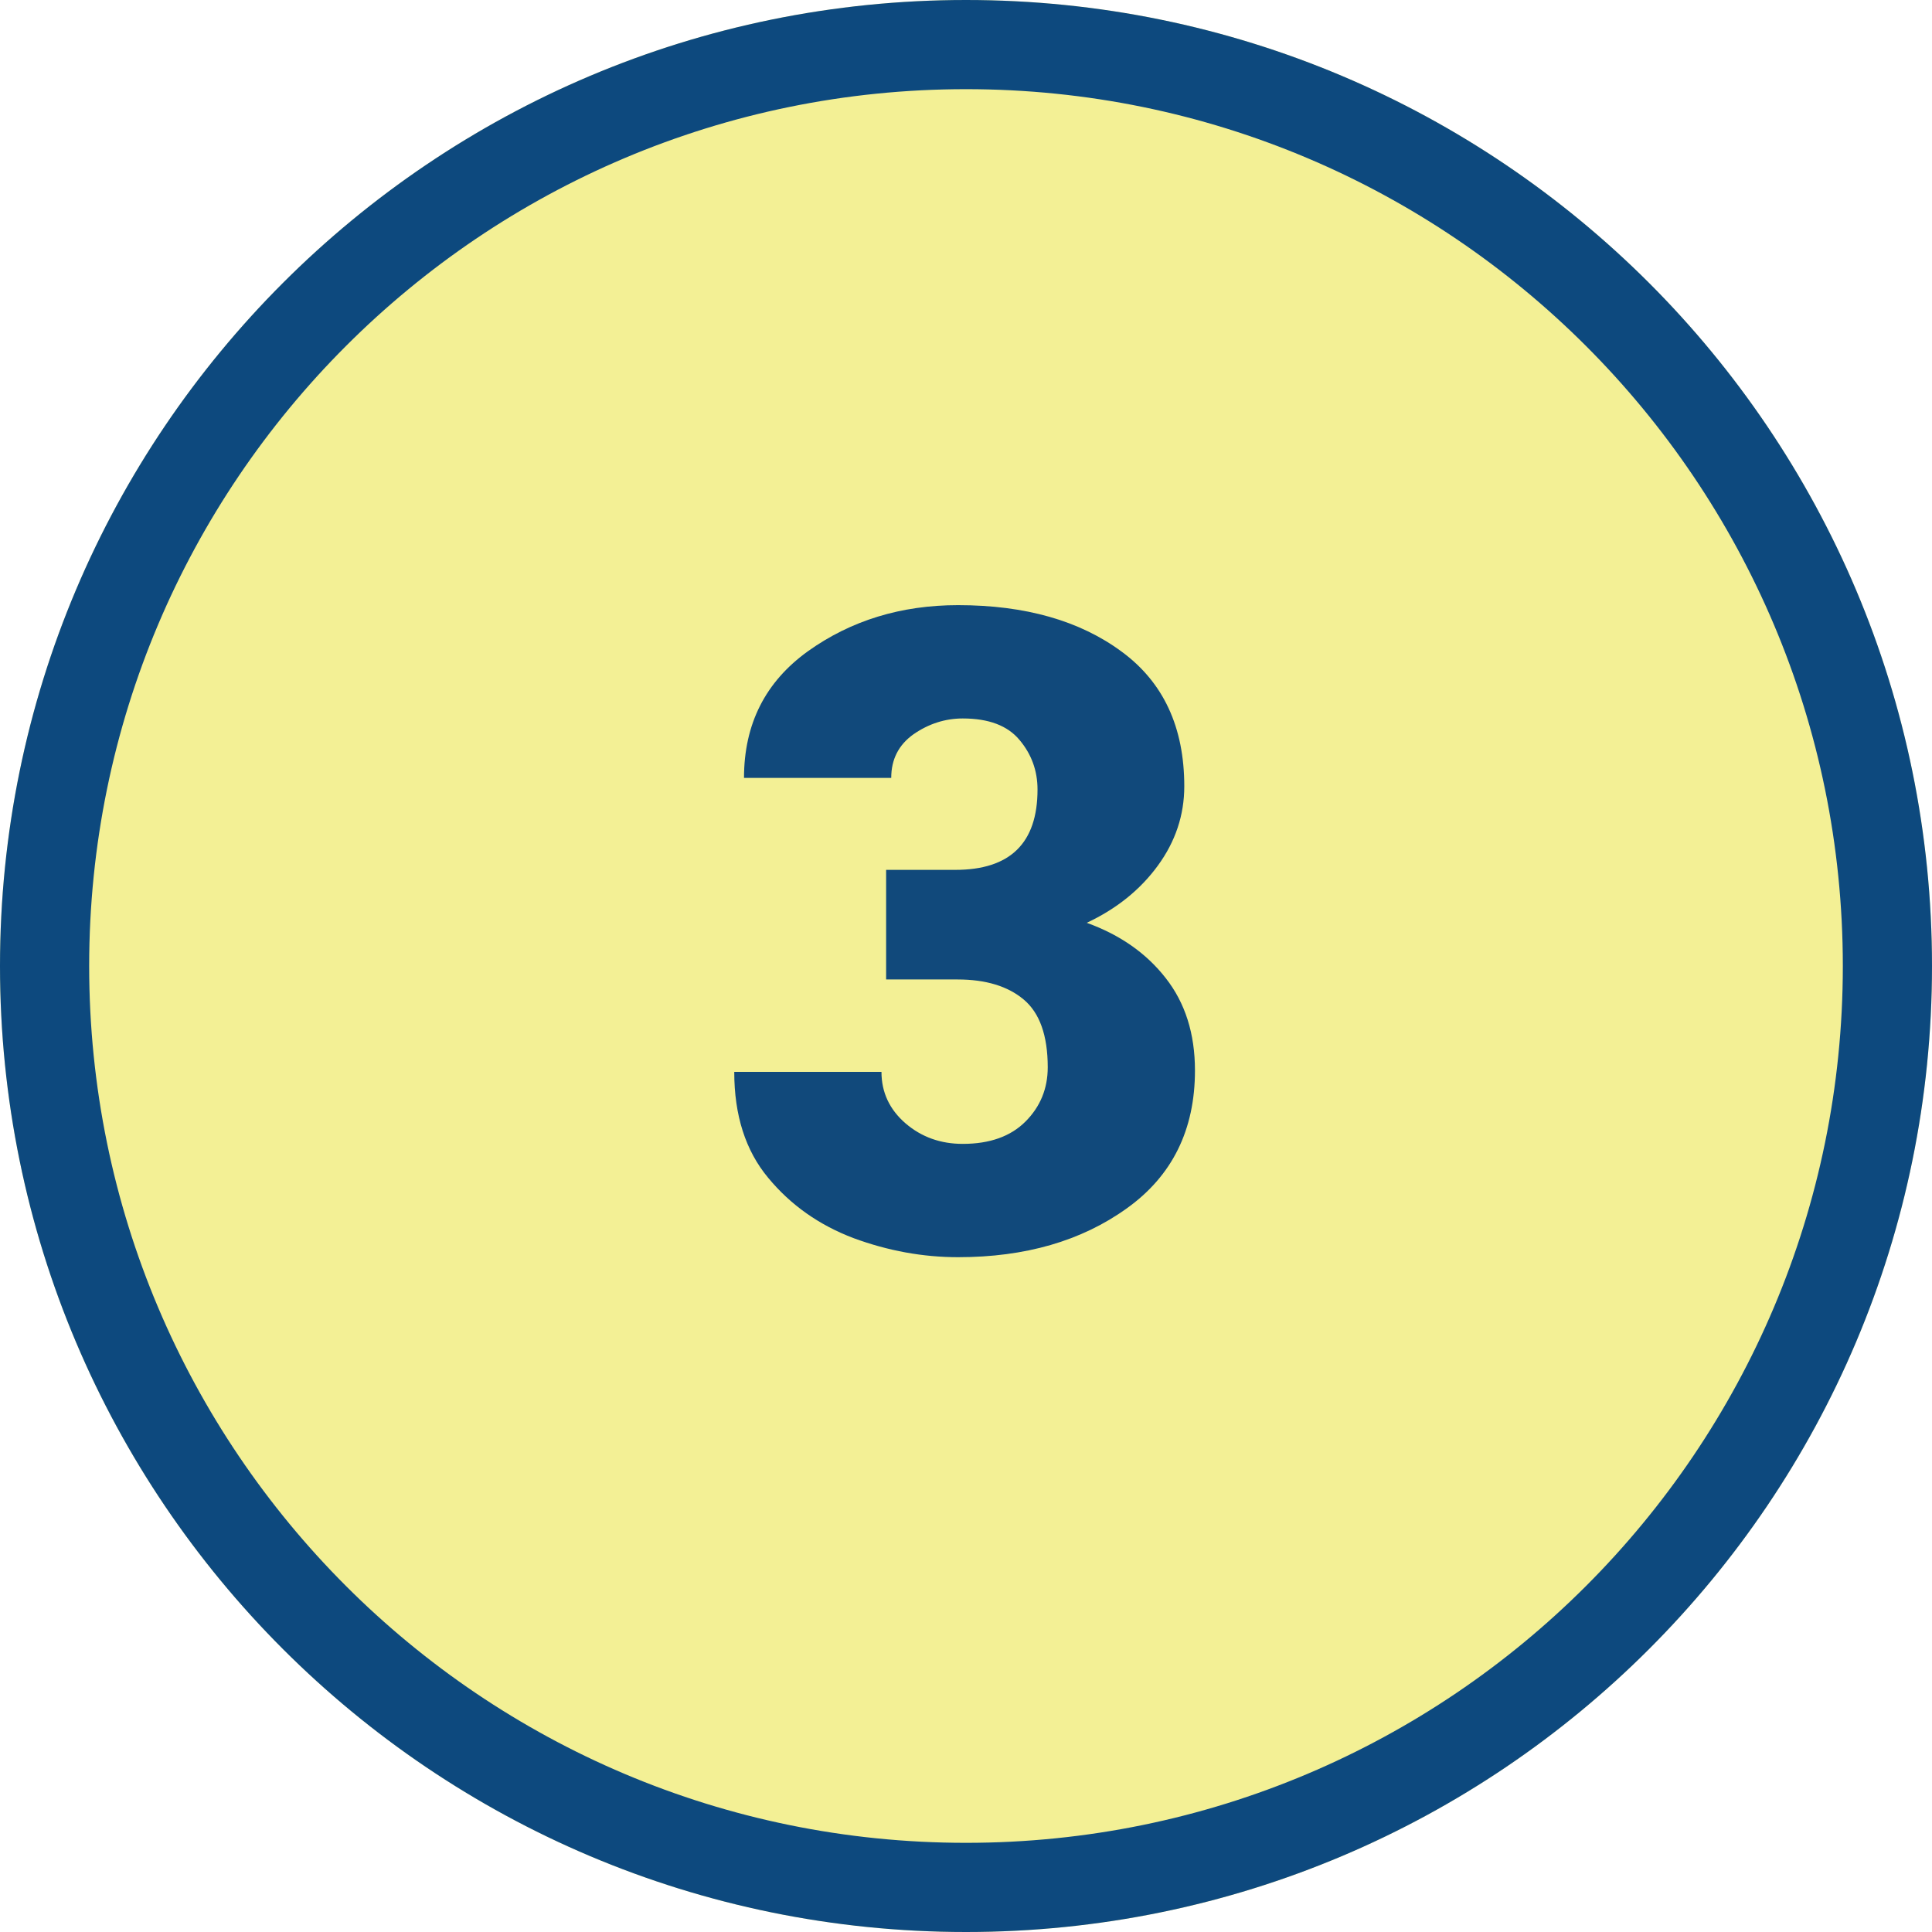
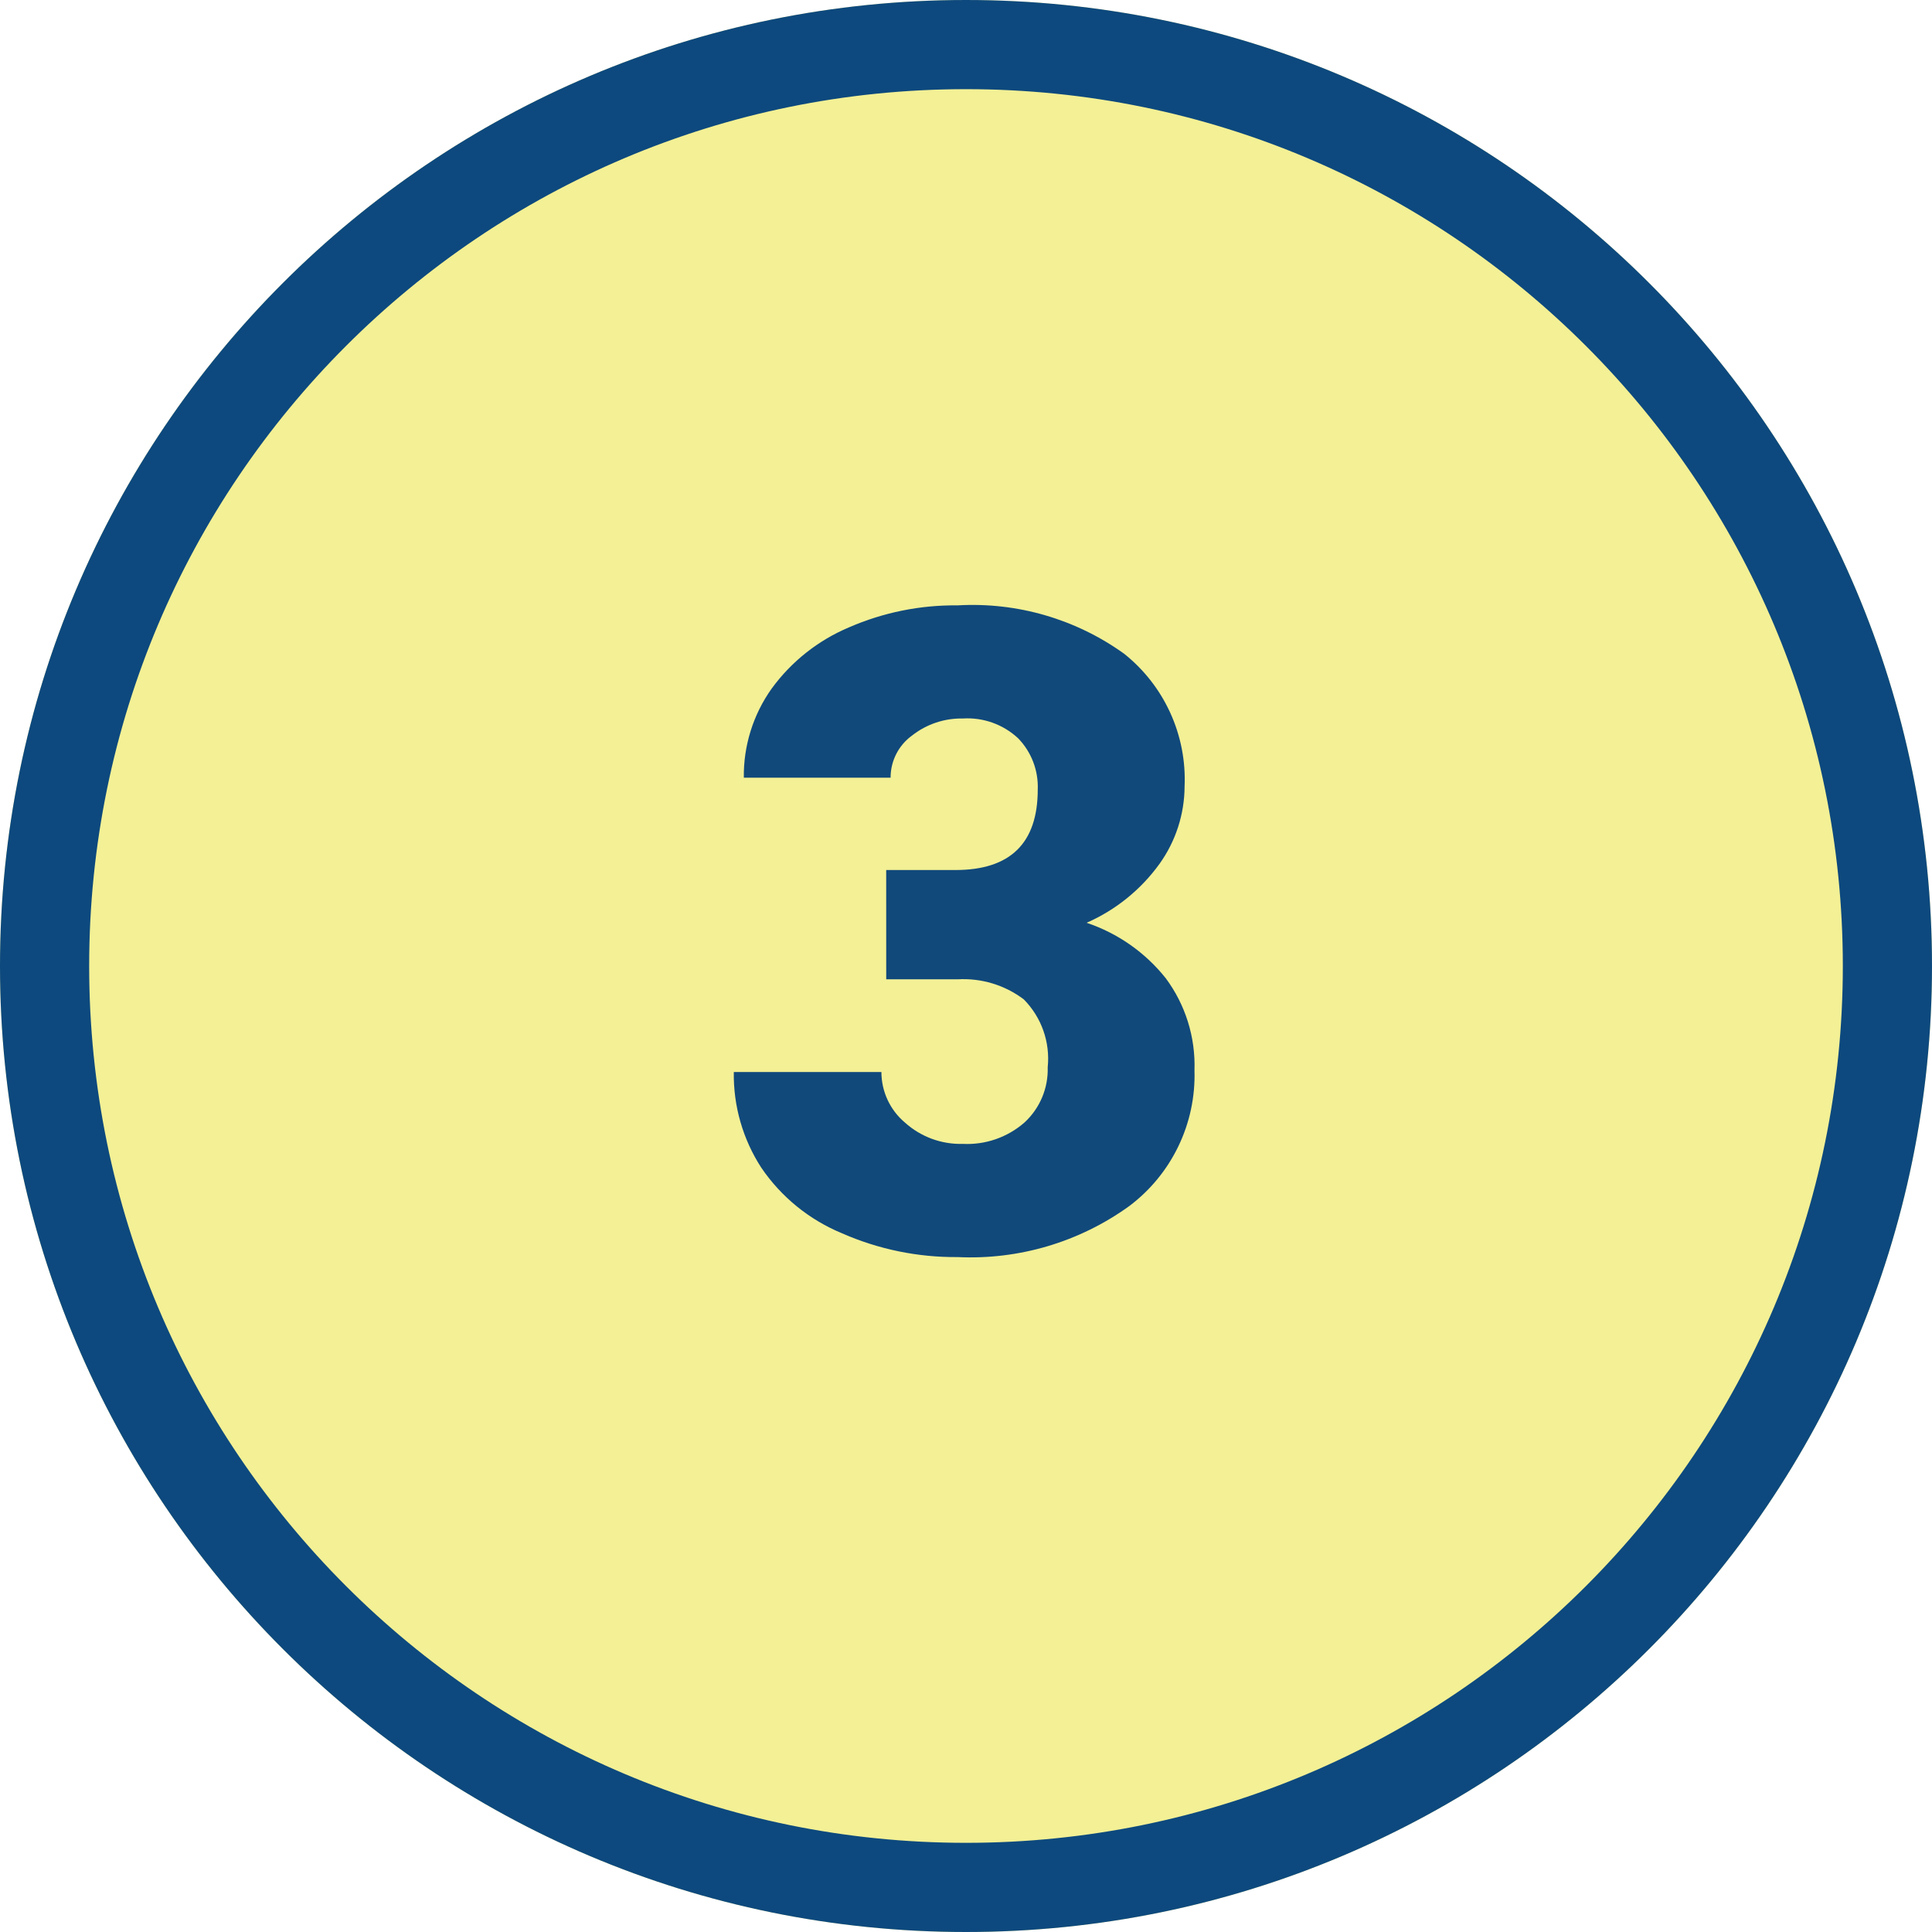
<svg xmlns="http://www.w3.org/2000/svg" width="65" height="65" viewBox="0 0 65 65">
-   <g id="Grupo_68475" data-name="Grupo 68475" transform="translate(-806 -5449.715)">
-     <g id="Elipse_4881" data-name="Elipse 4881" transform="translate(806 5449.715)" fill="#f3f095" stroke="#0d497e" stroke-width="3">
+   <g id="Grupo_72437" data-name="Grupo 72437" transform="translate(5315 6250.285)">
+     <g id="Elipse_5332" data-name="Elipse 5332" transform="translate(-5315 -6250.285)" fill="#f3f095" stroke="#0d497e" stroke-width="3">
      <circle cx="32.5" cy="32.5" r="32.5" stroke="none" />
      <circle cx="32.5" cy="32.5" r="31" fill="none" />
    </g>
-     <text id="_3" data-name="3" transform="translate(830 5491.715)" fill="#11497b" font-size="30" font-family="Roboto-Black, Roboto" font-weight="800">
-       <tspan x="0" y="0">3</tspan>
-     </text>
+     <path id="Trazado_130603" data-name="Trazado 130603" d="M5.815-12.729H8.145q2.769,0,2.769-2.71a2.343,2.343,0,0,0-.659-1.721,2.5,2.5,0,0,0-1.86-.667,2.676,2.676,0,0,0-1.707.571,1.743,1.743,0,0,0-.725,1.421H1.025a5.053,5.053,0,0,1,.938-3,6.191,6.191,0,0,1,2.6-2.058,8.89,8.89,0,0,1,3.655-.74,8.735,8.735,0,0,1,5.6,1.626,5.405,5.405,0,0,1,2.036,4.468,4.505,4.505,0,0,1-.842,2.6,6,6,0,0,1-2.454,1.985A5.734,5.734,0,0,1,15.22-9.089a4.919,4.919,0,0,1,.967,3.1,5.5,5.5,0,0,1-2.2,4.57A9.12,9.12,0,0,1,8.218.293a9.458,9.458,0,0,1-3.889-.8A6.093,6.093,0,0,1,1.611-2.717,5.751,5.751,0,0,1,.688-5.933H5.654a2.223,2.223,0,0,0,.791,1.7,2.793,2.793,0,0,0,1.948.718,2.925,2.925,0,0,0,2.08-.725,2.424,2.424,0,0,0,.776-1.853,2.833,2.833,0,0,0-.806-2.285,3.368,3.368,0,0,0-2.227-.674h-2.4Z" transform="translate(-5291 -6208.285)" fill="#11497b" />
  </g>
</svg>
